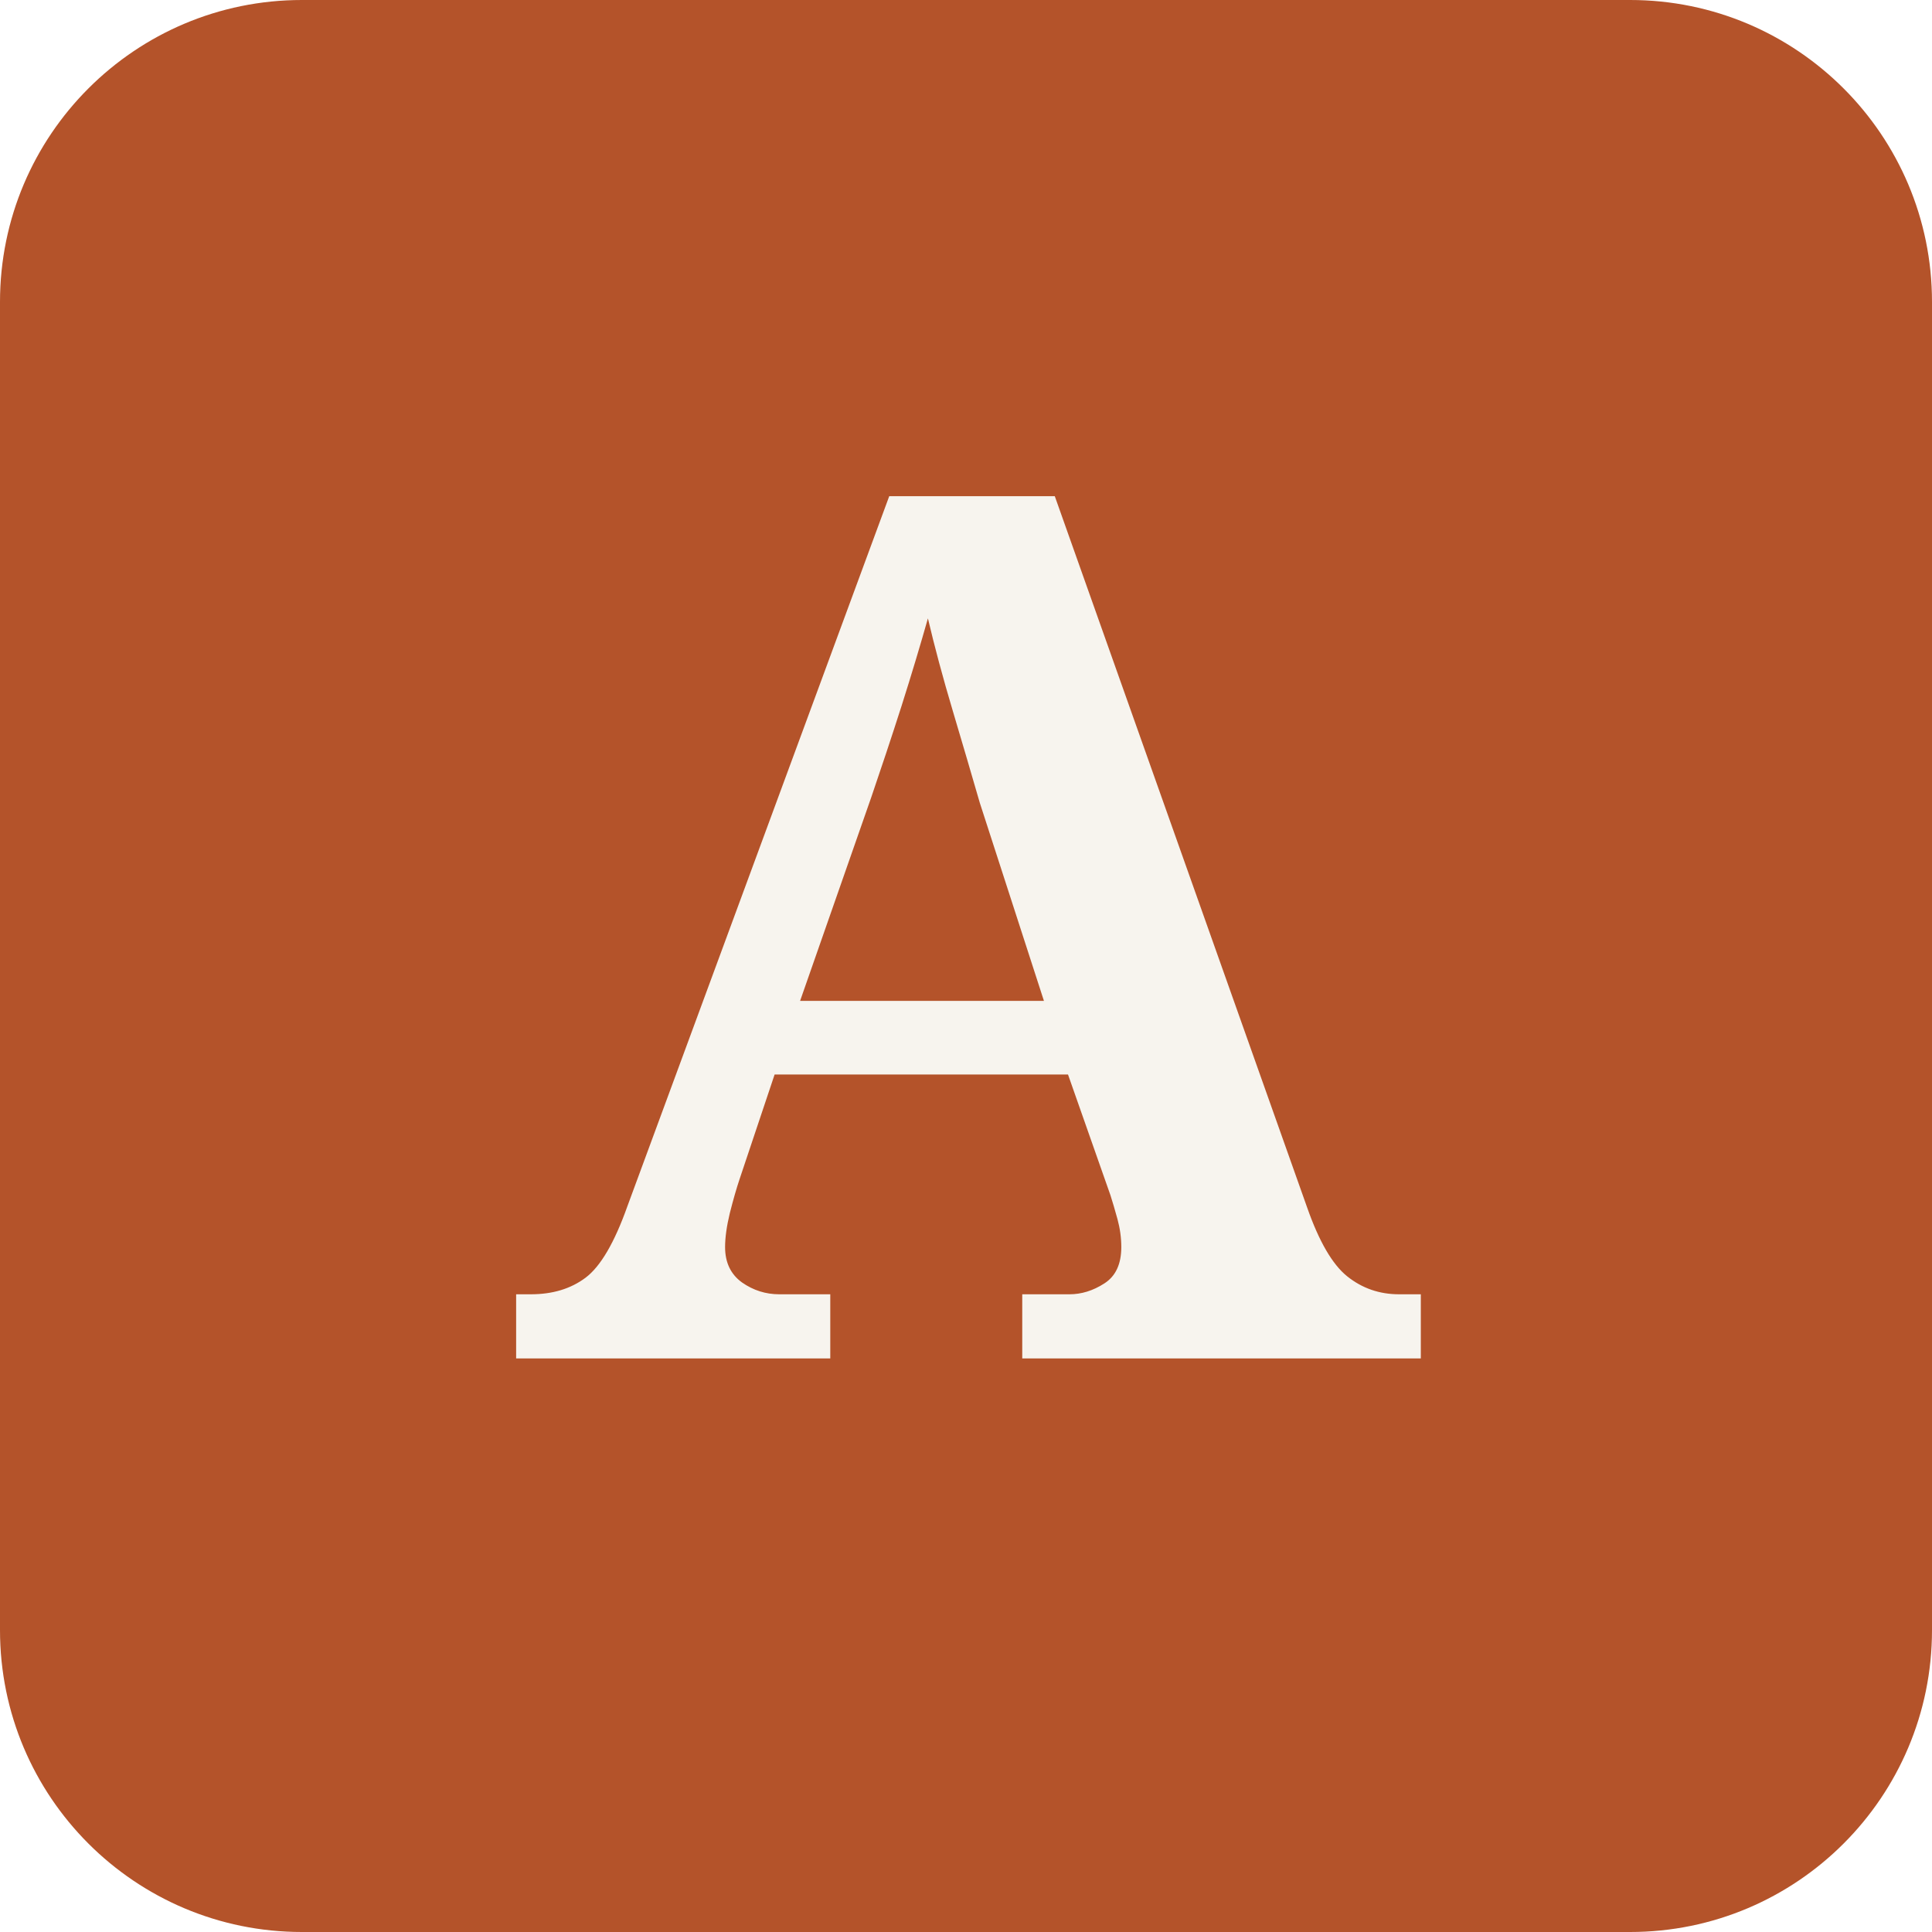
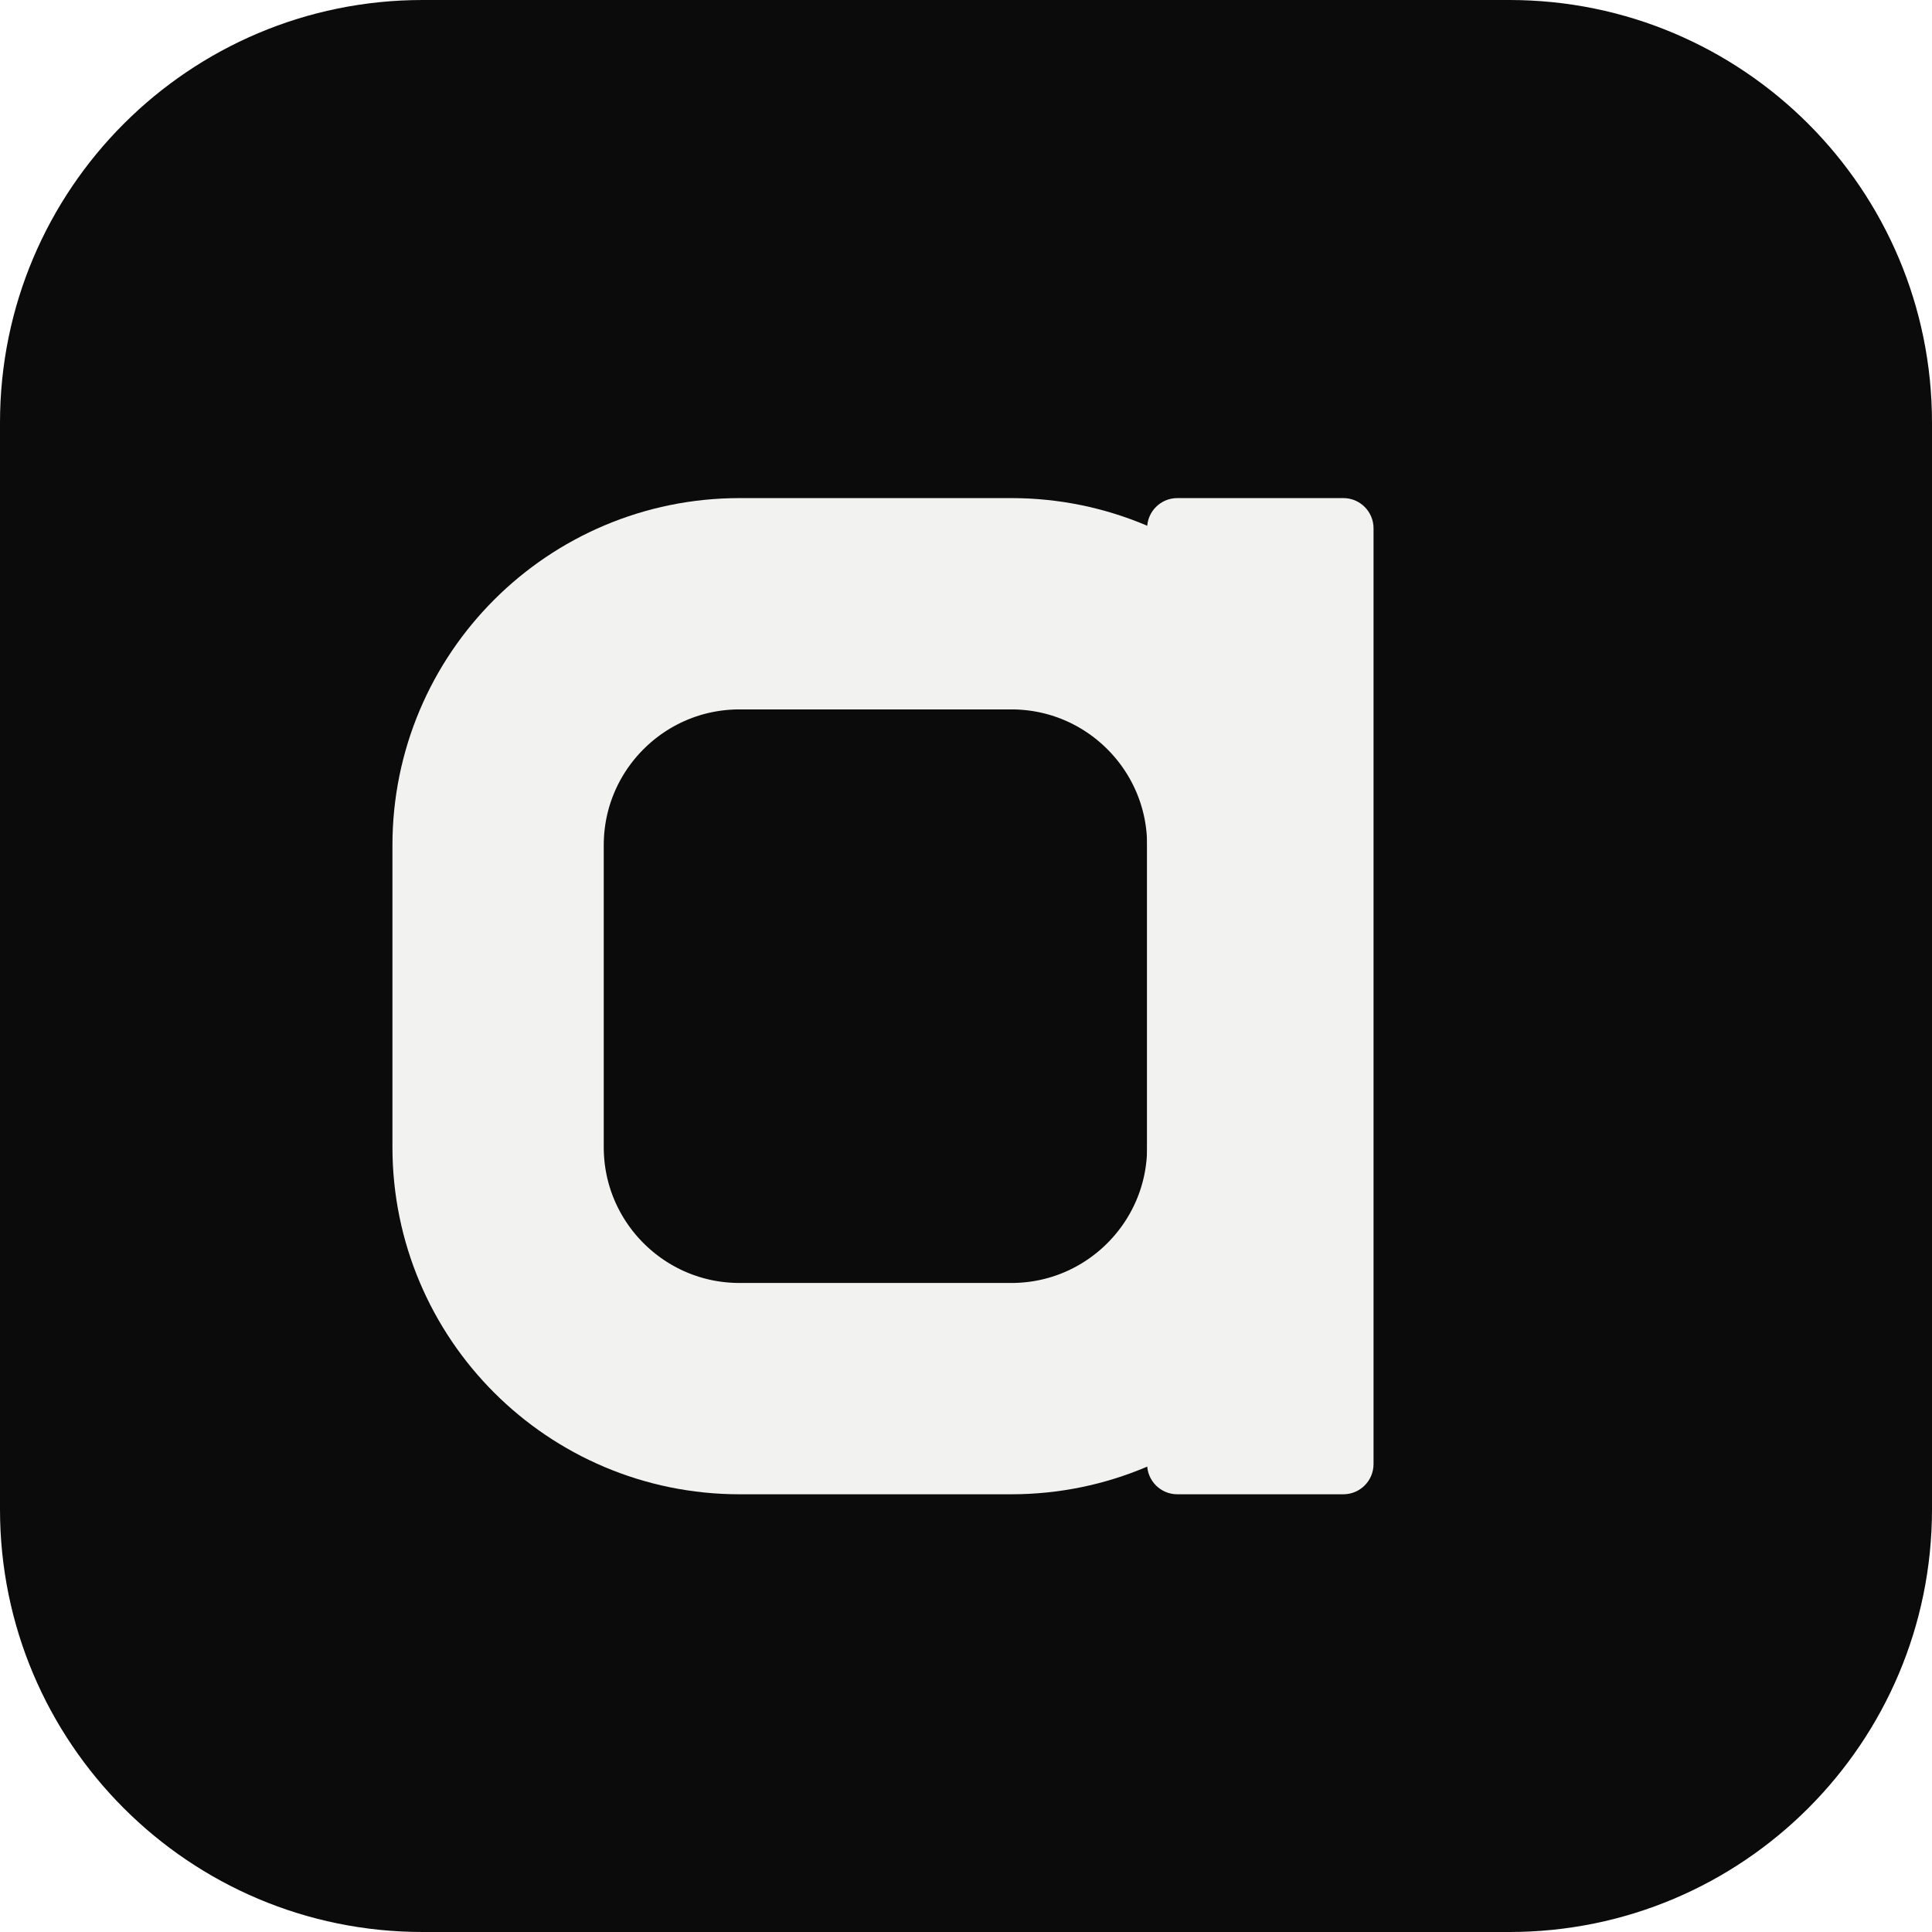
<svg xmlns="http://www.w3.org/2000/svg" viewBox="0 0 64 64">
-   <rect width="64" height="64" rx="10" fill="#b4532a" />
-   <text x="32" y="45" text-anchor="middle" font-family="Georgia, serif" font-size="40" font-weight="600" fill="#f7f4ee">A</text>
+   <rect width="64" height="64" rx="14" fill="#0b0b0b" />
+   <rect x="16.5" y="20" width="25" height="26" rx="8" fill="none" stroke="#f2f2f0" stroke-width="7" />
+   <rect x="38" y="16.5" width="7.5" height="33" rx="1" fill="#f2f2f0" />
</svg>
